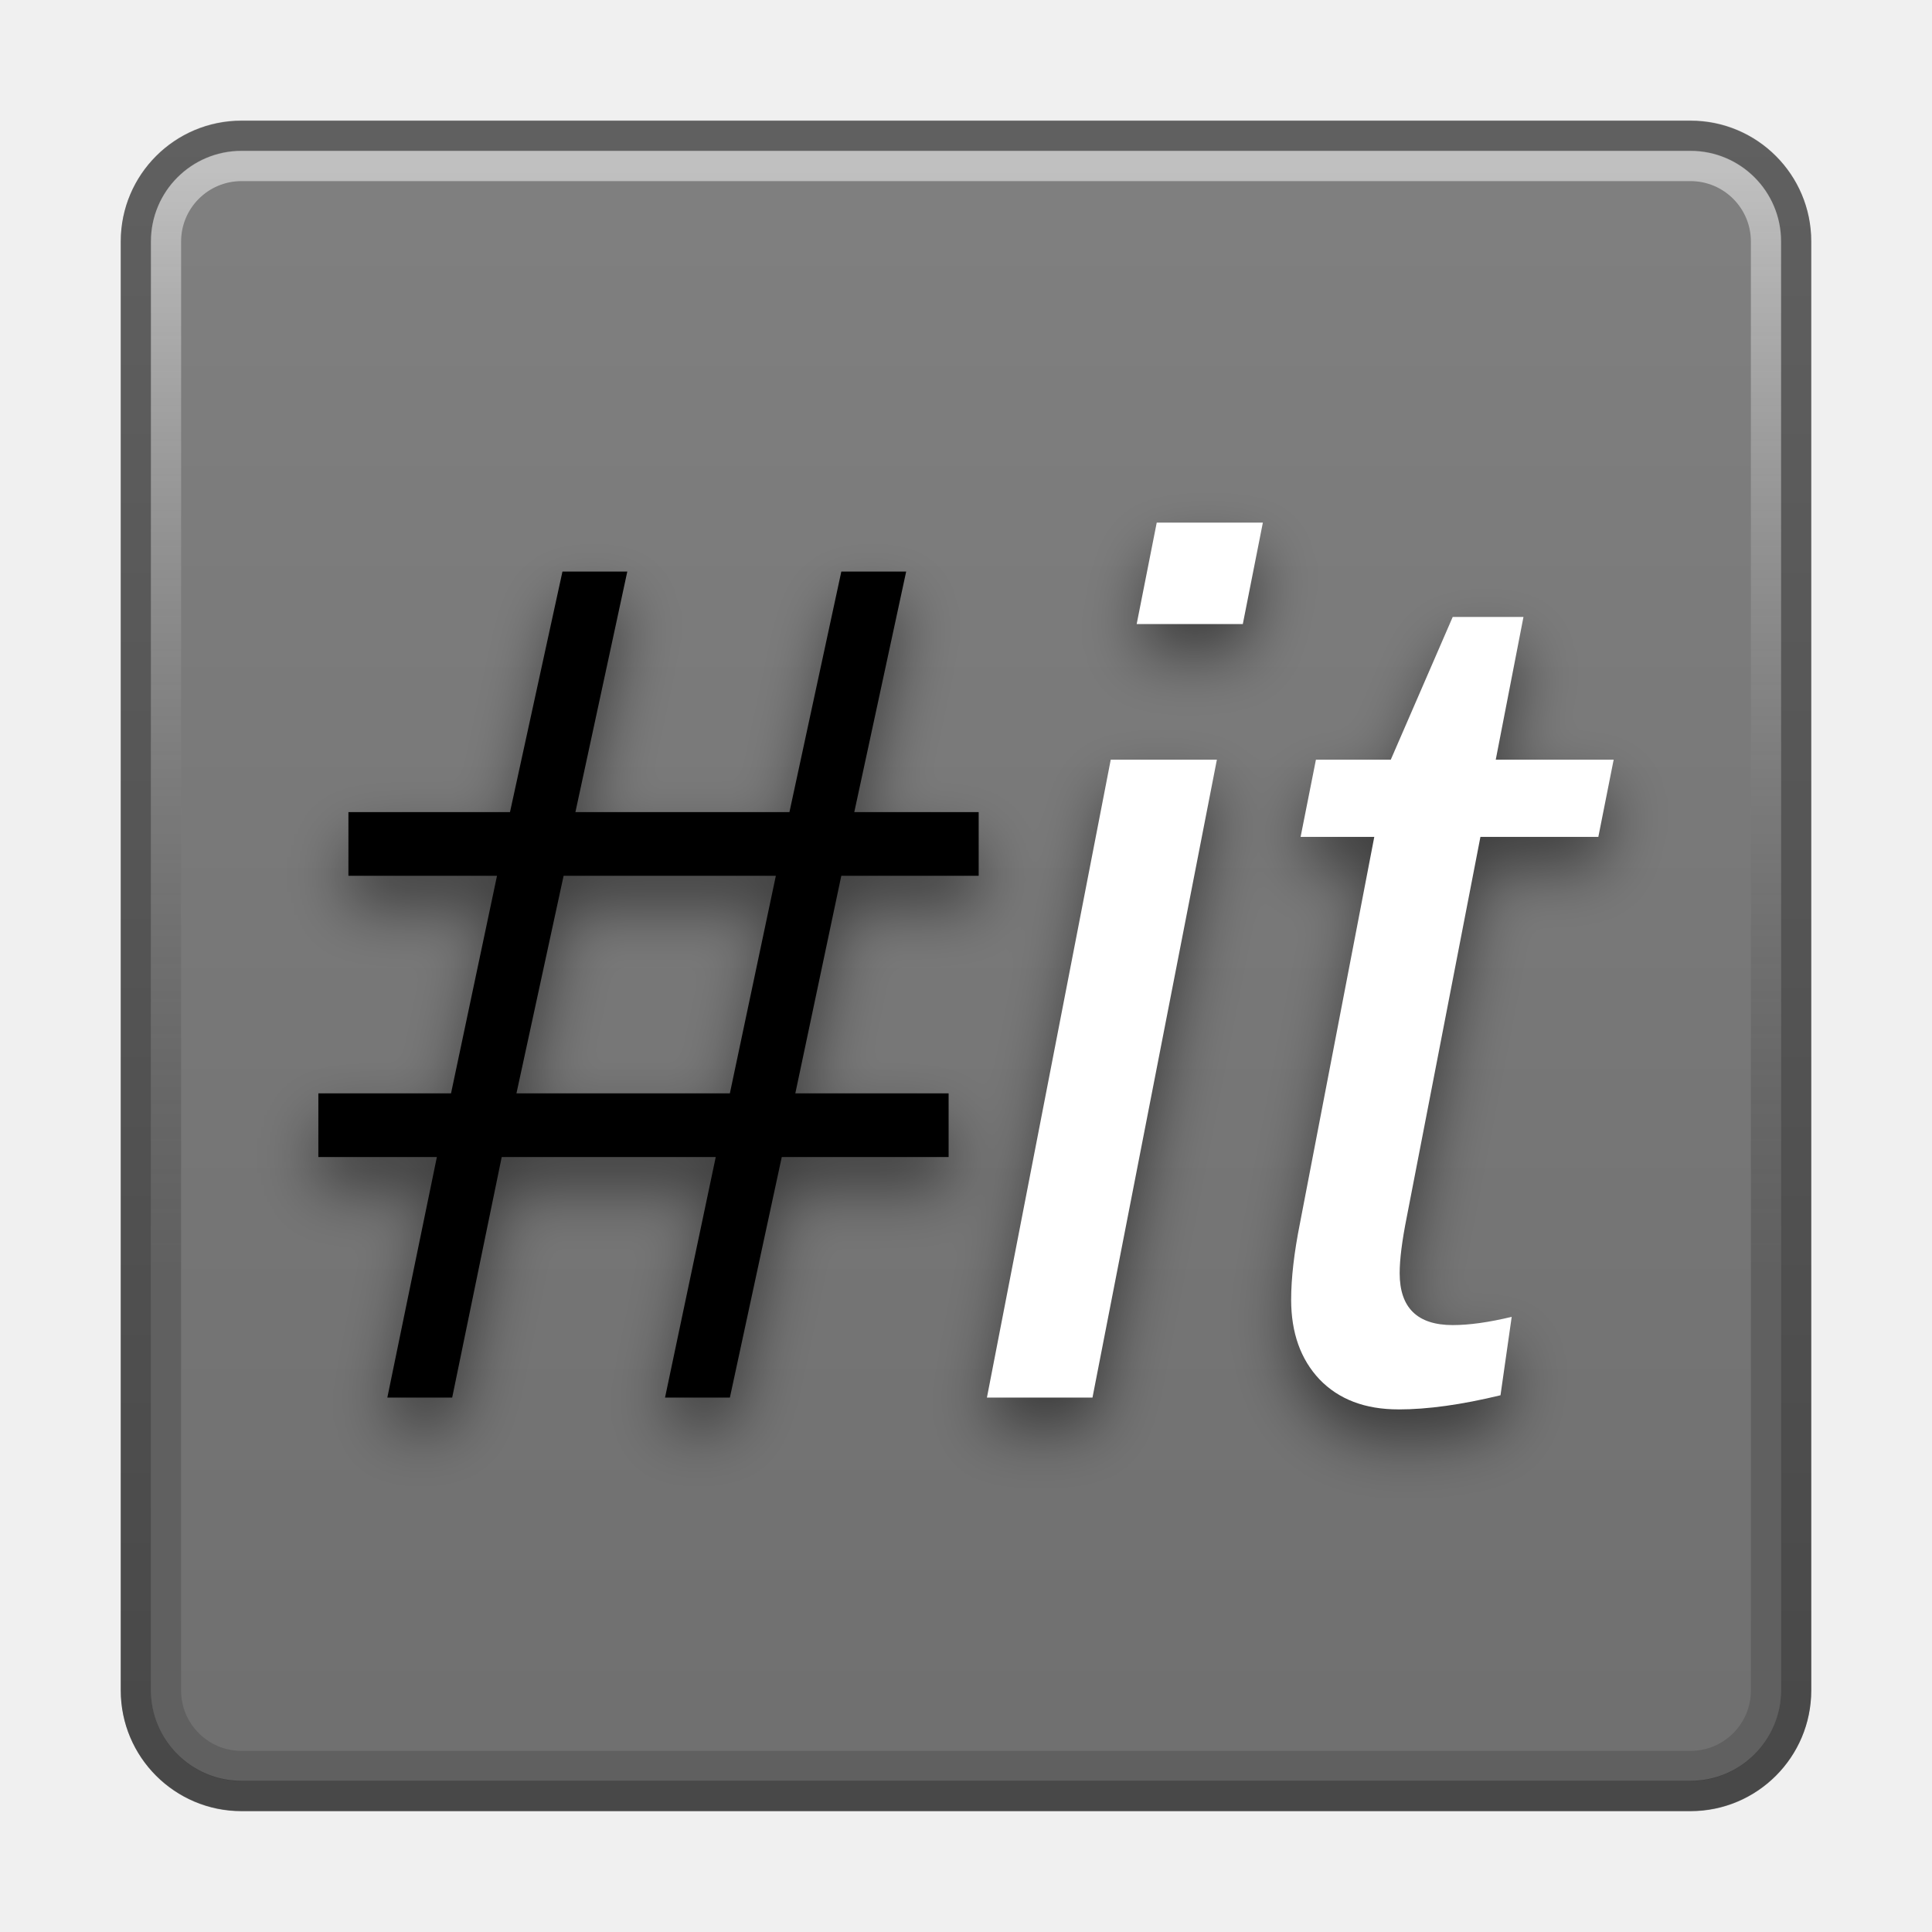
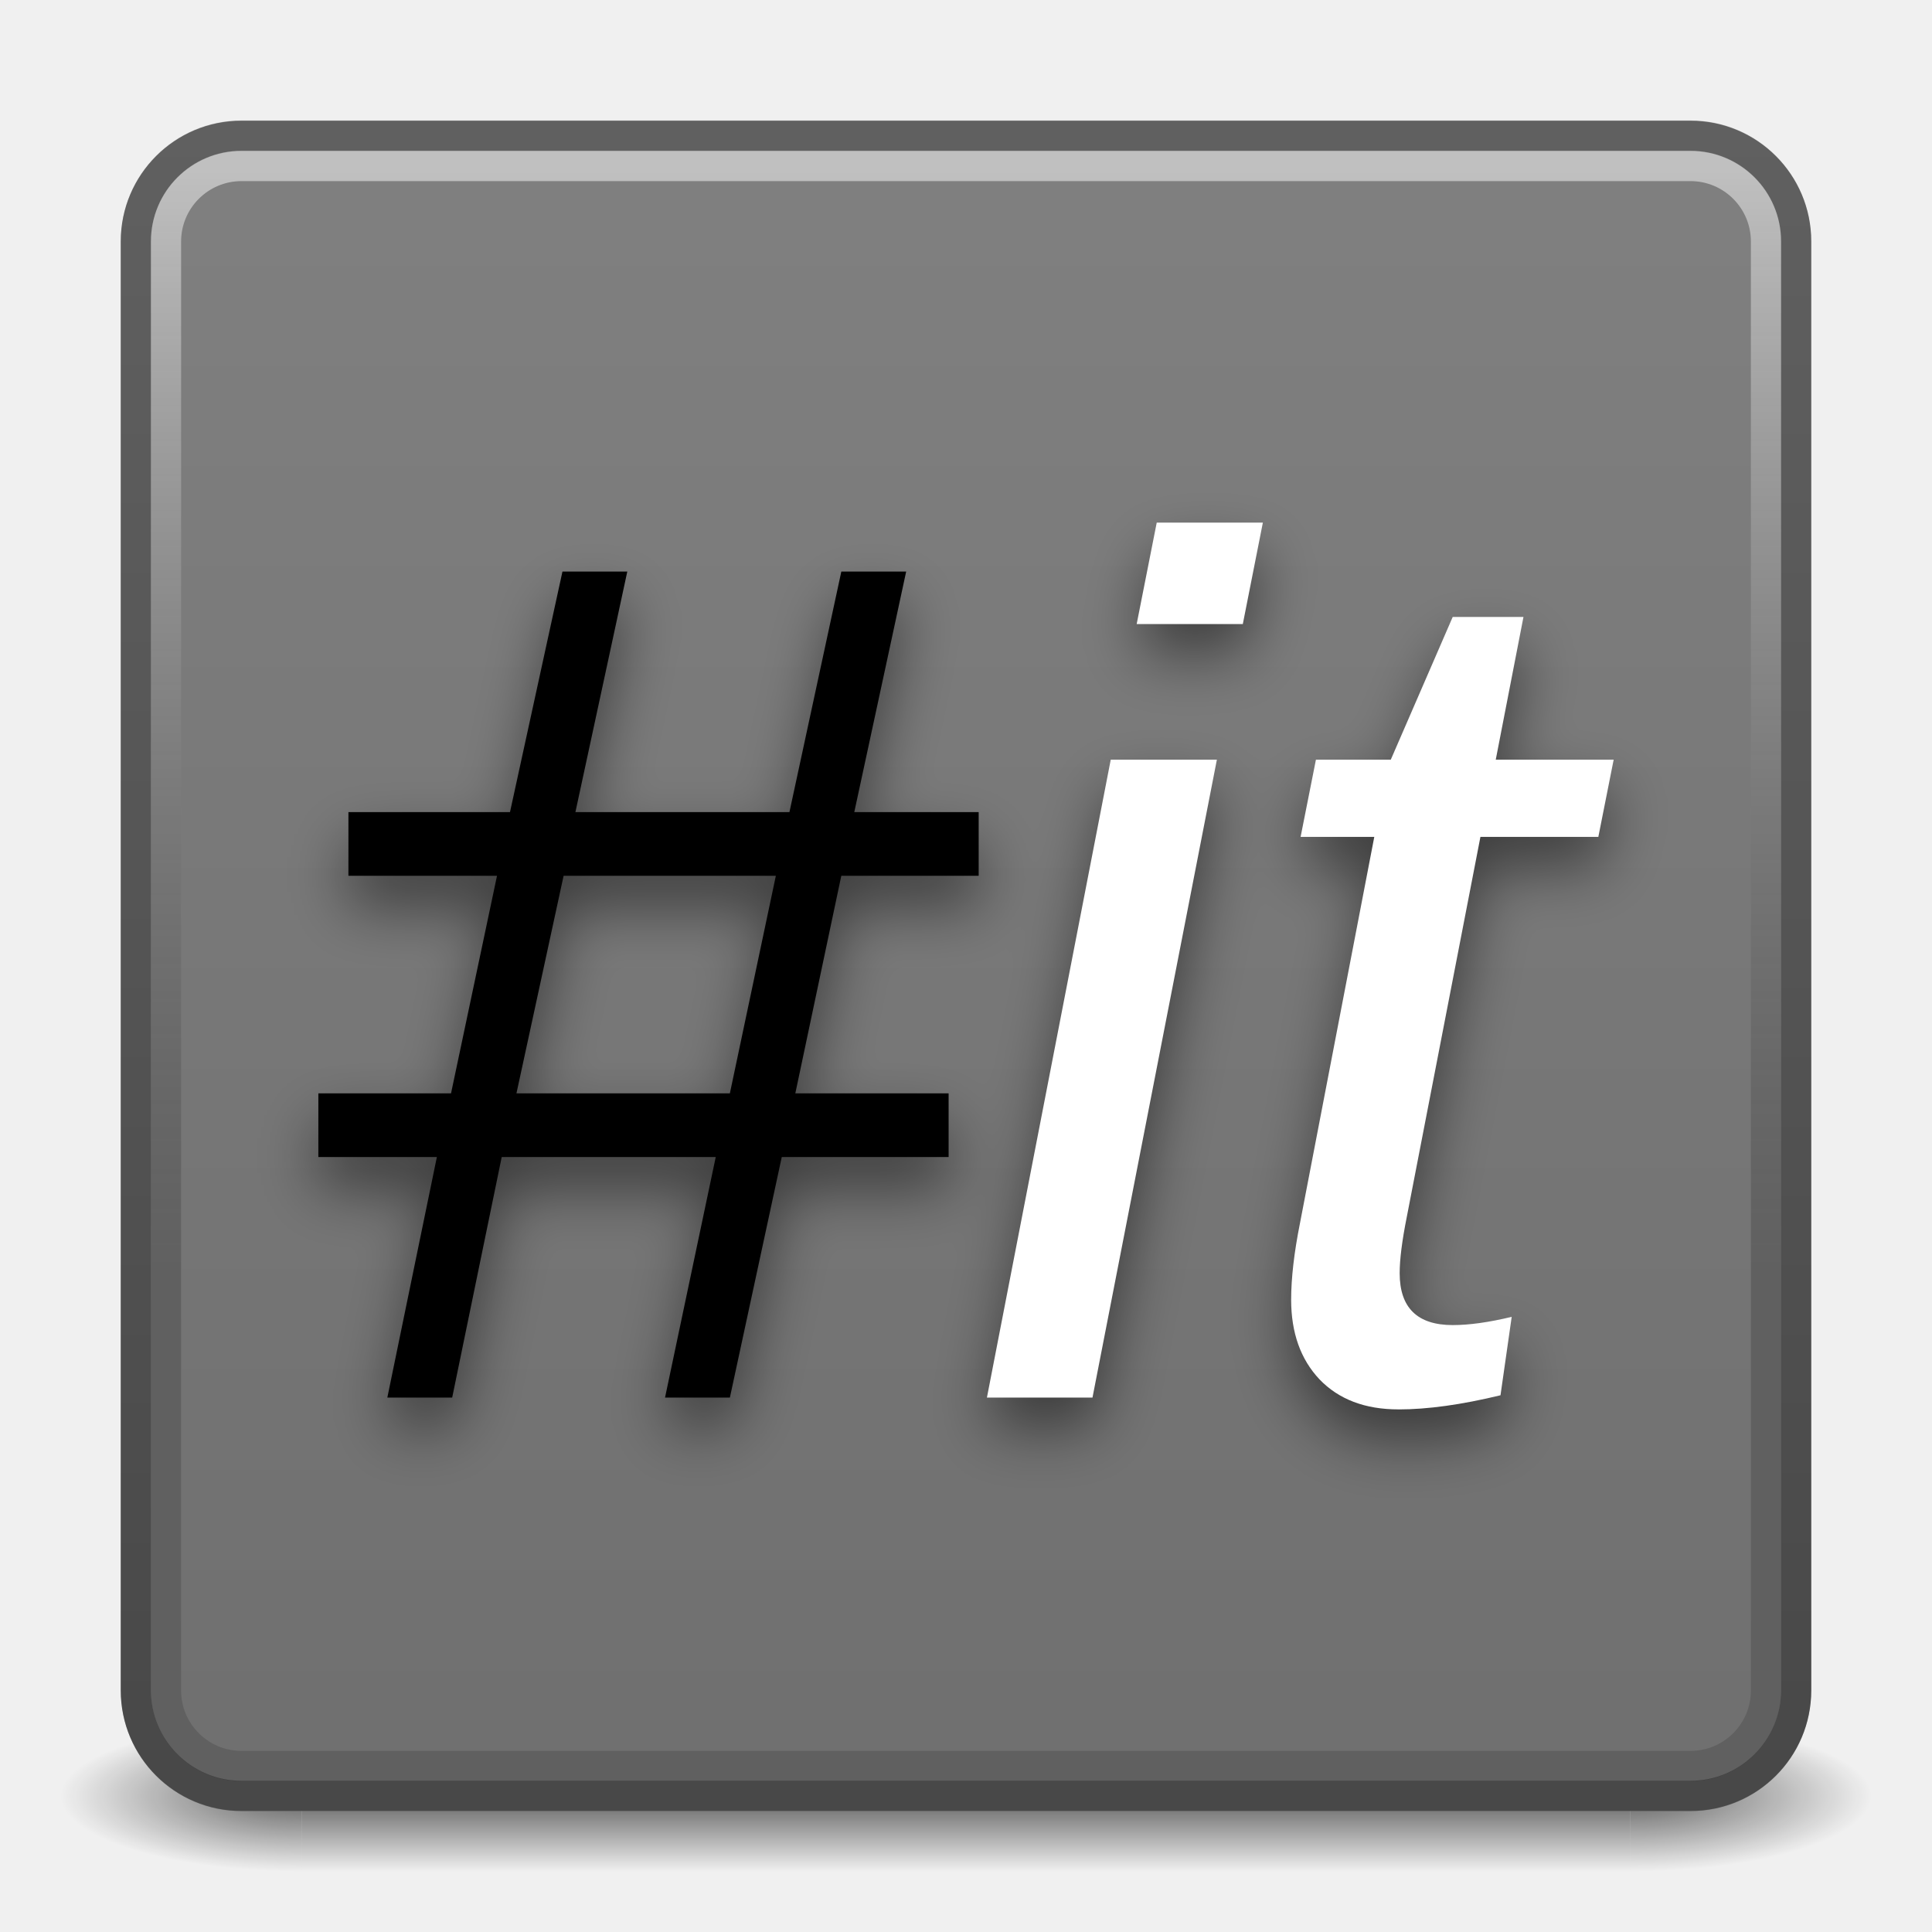
<svg xmlns="http://www.w3.org/2000/svg" xmlns:xlink="http://www.w3.org/1999/xlink" width="64" height="64" viewBox="0 0 64 64" id="svg2" version="1.1">
  <defs id="defs4">
+     <linearGradient id="linearGradient4204">
+       <stop id="stop4206" offset="0" style="stop-color:#000000;stop-opacity:0.6" />
+       <stop id="stop4208" offset="1" style="stop-color:#000000;stop-opacity:0" />
+     </linearGradient>
+     <linearGradient id="linearGradient4198">
+       <stop id="stop4200" offset="0" style="stop-color:#000000;stop-opacity:0.6" />
+       <stop id="stop4202" offset="1" style="stop-color:#000000;stop-opacity:0" />
+     </linearGradient>
    <linearGradient id="linearGradient4207">
      <stop style="stop-color:#000000;stop-opacity:0.125" offset="0" id="stop4209" />
      <stop style="stop-color:#000000;stop-opacity:0" offset="1" id="stop4211" />
    </linearGradient>
    <linearGradient id="linearGradient4199">
      <stop id="stop4201" offset="0" style="stop-color:#000000;stop-opacity:0.251" />
      <stop id="stop4203" offset="1" style="stop-color:#ffffff;stop-opacity:0.502" />
    </linearGradient>
    <linearGradient id="linearGradient4187">
      <stop style="stop-color:#000000;stop-opacity:0.439" offset="0" id="stop4189" />
      <stop style="stop-color:#000000;stop-opacity:0.251" offset="1" id="stop4191" />
    </linearGradient>
    <linearGradient xlink:href="#linearGradient4187" id="linearGradient4193" x1="32" y1="1048" x2="32" y2="993" gradientUnits="userSpaceOnUse" />
    <linearGradient xlink:href="#linearGradient4199" id="linearGradient4197" gradientUnits="userSpaceOnUse" x1="32" y1="1030" x2="32" y2="993" gradientTransform="translate(0,1.008766)" />
    <linearGradient xlink:href="#linearGradient4207" id="linearGradient4213" x1="32" y1="1046" x2="32" y2="993" gradientUnits="userSpaceOnUse" />
    <filter style="color-interpolation-filters:sRGB;" id="filter4441">
      <feFlood flood-opacity="0.498" flood-color="rgb(0,0,0)" result="flood" id="feFlood4443" />
      <feComposite in="flood" in2="SourceGraphic" operator="in" result="composite1" id="feComposite4445" />
      <feGaussianBlur in="composite1" stdDeviation="1" result="blur" id="feGaussianBlur4447" />
      <feOffset dx="1.38778e-16" dy="1" result="offset" id="feOffset4449" />
      <feComposite in="SourceGraphic" in2="offset" operator="over" result="composite2" id="feComposite4451" />
    </filter>
    <filter style="color-interpolation-filters:sRGB;" id="filter4175">
      <feFlood flood-opacity="0.498" flood-color="rgb(0,0,0)" result="flood" id="feFlood4177" />
      <feComposite in="flood" in2="SourceGraphic" operator="in" result="composite1" id="feComposite4179" />
      <feGaussianBlur in="composite1" stdDeviation="1" result="blur" id="feGaussianBlur4181" />
      <feOffset dx="1.38778e-16" dy="1" result="offset" id="feOffset4183" />
      <feComposite in="SourceGraphic" in2="offset" operator="over" result="composite2" id="feComposite4185" />
    </filter>
+     <radialGradient xlink:href="#linearGradient4204" id="radialGradient4230" cx="56" cy="60" fx="56" fy="60" r="3" gradientTransform="matrix(2.666667,0,0,0.8333333,-95.33333,9.499998)" gradientUnits="userSpaceOnUse" />
+     <radialGradient xlink:href="#linearGradient4198" id="radialGradient4208" cx="9" cy="60" fx="9" fy="60" r="4" gradientTransform="matrix(-2,0,0,-0.625,28,97)" gradientUnits="userSpaceOnUse" />
+     <linearGradient xlink:href="#linearGradient4189" id="linearGradient4196" x1="32" y1="58" x2="32" y2="62" gradientUnits="userSpaceOnUse" gradientTransform="matrix(0.9565217,0,0,1.25,1.391304,-15.5)" />
+     <linearGradient id="linearGradient4189">
+       <stop style="stop-color:#000000;stop-opacity:0" offset="0" id="stop4192" />
+       <stop id="stop4198" offset="0.5" style="stop-color:#000000;stop-opacity:0.6" />
+       <stop style="stop-color:#000000;stop-opacity:0;" offset="1" id="stop4194" />
+     </linearGradient>
  </defs>
+   <g id="layer3">
+     <rect style="opacity:1;fill:url(#linearGradient4196);fill-opacity:1;stroke:none;stroke-width:1;stroke-miterlimit:4;stroke-dasharray:none;stroke-opacity:0.251" id="rect4187" width="44" height="5" x="10" y="57" ry="0" />
+     <rect style="opacity:1;fill:url(#radialGradient4208);fill-opacity:1;stroke:none;stroke-width:1;stroke-miterlimit:4;stroke-dasharray:none;stroke-opacity:0.251" id="rect4200" width="8" height="5" x="2" y="57" />
+     <rect style="opacity:1;fill:url(#radialGradient4230);fill-opacity:1;stroke:none;stroke-width:1;stroke-miterlimit:4;stroke-dasharray:none;stroke-opacity:0.251" id="rect4222" width="8" height="5" x="54" y="57" />
+   </g>
  <g id="layer1" transform="translate(0,-988.3622)">
    <rect style="opacity:1;fill:#808080;fill-opacity:1;stroke:none;stroke-width:1;stroke-miterlimit:4;stroke-dasharray:none;stroke-opacity:1" id="rect4155" width="56" height="56" x="4" y="992.362" rx="4" ry="4" />
    <rect ry="3.5" rx="3.5" y="992.853" x="4.5" height="55" width="55" id="rect4157" style="opacity:1;fill:none;fill-opacity:1;stroke:url(#linearGradient4193);stroke-width:1;stroke-miterlimit:4;stroke-dasharray:none;stroke-opacity:1" />
    <rect style="opacity:1;fill:none;fill-opacity:1;stroke:url(#linearGradient4197);stroke-width:1;stroke-miterlimit:4;stroke-dasharray:none;stroke-opacity:1" id="rect4195" width="53" height="53" x="5.5" y="993.862" rx="2.5" ry="2.5" />
    <rect ry="2" rx="2" y="994.362" x="6" height="52" width="52" id="rect4205" style="opacity:1;fill:url(#linearGradient4213);fill-opacity:1;stroke:none;stroke-width:1;stroke-miterlimit:4;stroke-dasharray:none;stroke-opacity:1" />
  </g>
  <g id="layer2">
    <g style="font-style:normal;font-weight:normal;font-size:40px;line-height:125%;font-family:sans-serif;letter-spacing:0px;word-spacing:0px;fill:#000000;fill-opacity:1;stroke:none;stroke-width:1px;stroke-linecap:butt;stroke-linejoin:miter;stroke-opacity:1;filter:url(#filter4175)" id="text4162">
      <path d="m 27.869,29.012 -1.523,7.207 5.078,0 0,2.109 -5.527,0 -1.719,7.969 -2.148,0 1.68,-7.969 -7.09,0 -1.641,7.969 -2.148,0 1.641,-7.969 -3.926,0 0,-2.109 4.395,0 1.523,-7.207 -4.922,0 0,-2.109 5.352,0 1.738,-7.969 2.148,0 -1.719,7.969 7.09,0 1.719,-7.969 2.148,0 -1.719,7.969 4.121,0 0,2.109 -4.551,0 z m -9.199,0 -1.562,7.207 7.07,0 1.523,-7.207 -7.031,0 z" style="font-style:italic;font-variant:normal;font-weight:normal;font-stretch:normal;font-family:sans-serif;-inkscape-font-specification:'sans-serif Italic'" id="path4169" />
      <path d="m 37.654,20.672 0.664,-3.359 3.516,0 -0.664,3.359 -3.516,0 z m -4.961,25.625 4.102,-21.133 3.516,0 -4.121,21.133 -3.496,0 z" style="fill:#ffffff;fill-opacity:1" id="path4171" />
      <path d="m 46.326,46.688 q -1.66,0 -2.617,-0.996 -0.938,-0.996 -0.938,-2.637 0,-1.074 0.293,-2.539 l 2.461,-12.793 -2.441,0 0.508,-2.559 2.48,0 2.051,-4.727 2.344,0 -0.918,4.727 3.906,0 -0.508,2.559 -3.906,0 -2.441,12.598 q -0.234,1.172 -0.234,1.855 0,1.719 1.758,1.719 0.82,0 1.953,-0.273 l -0.371,2.598 q -1.934,0.469 -3.379,0.469 z" style="fill:#ffffff;fill-opacity:1" id="path4173" />
    </g>
  </g>
</svg>
